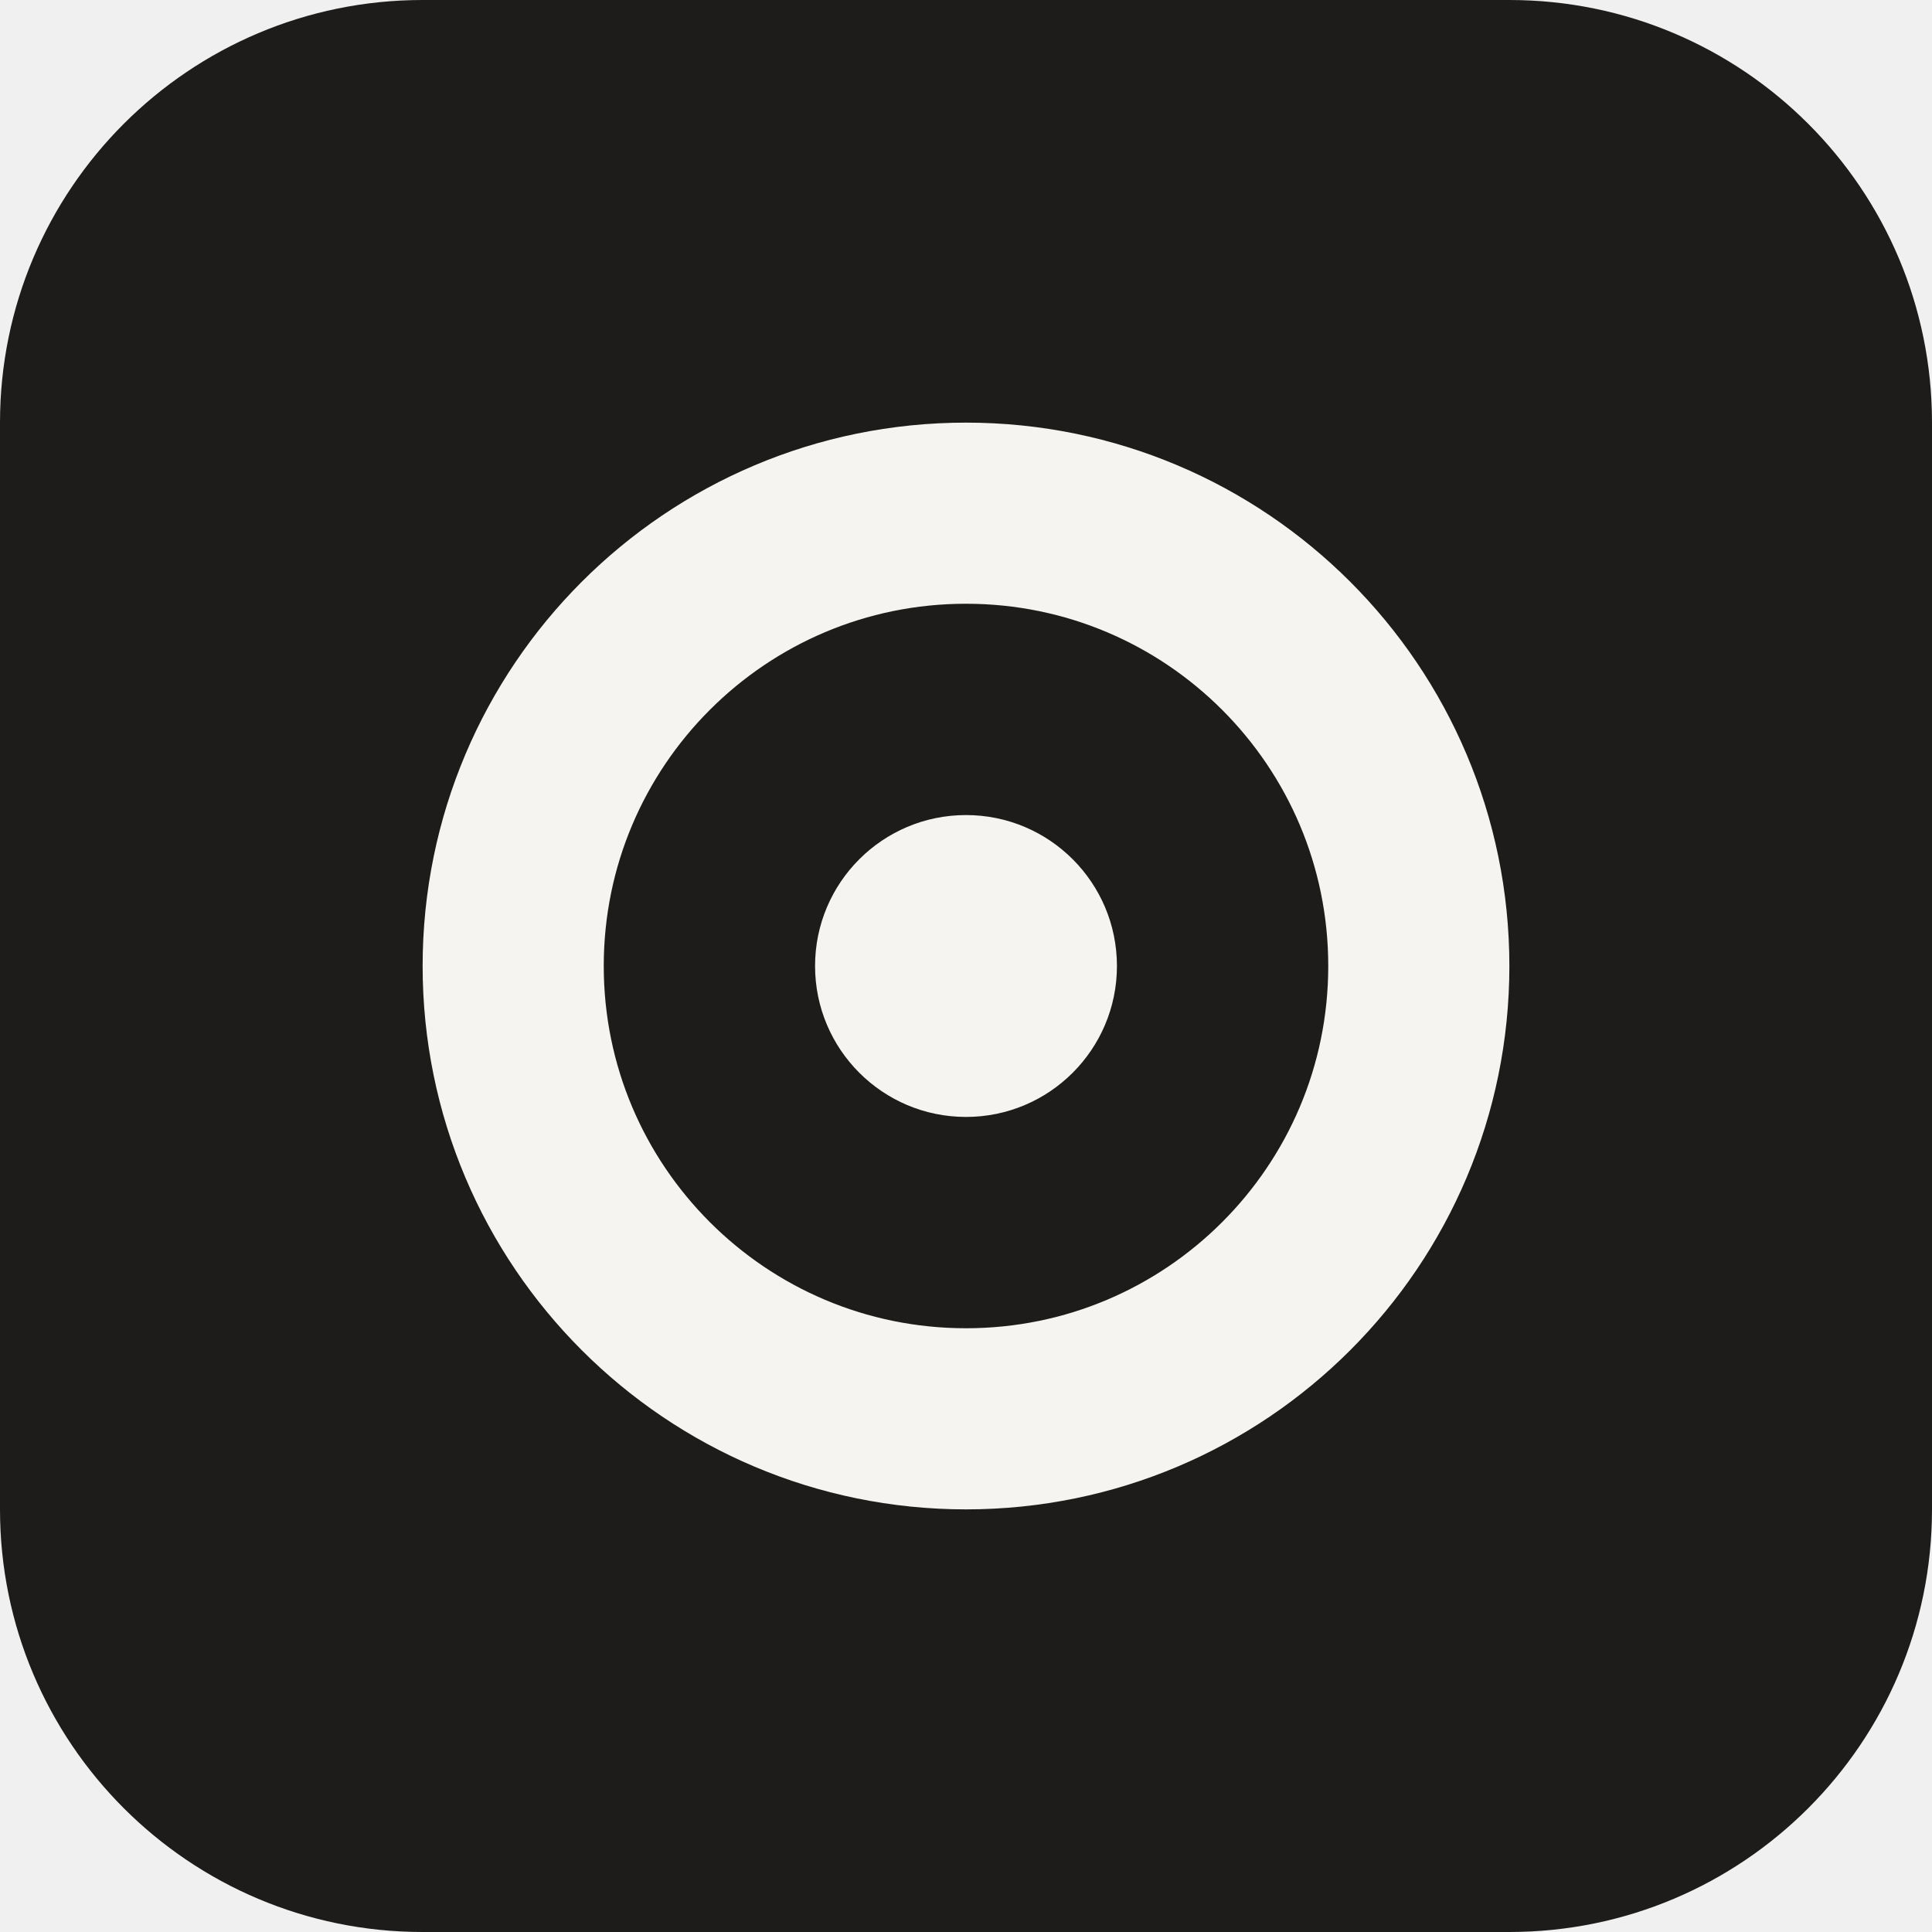
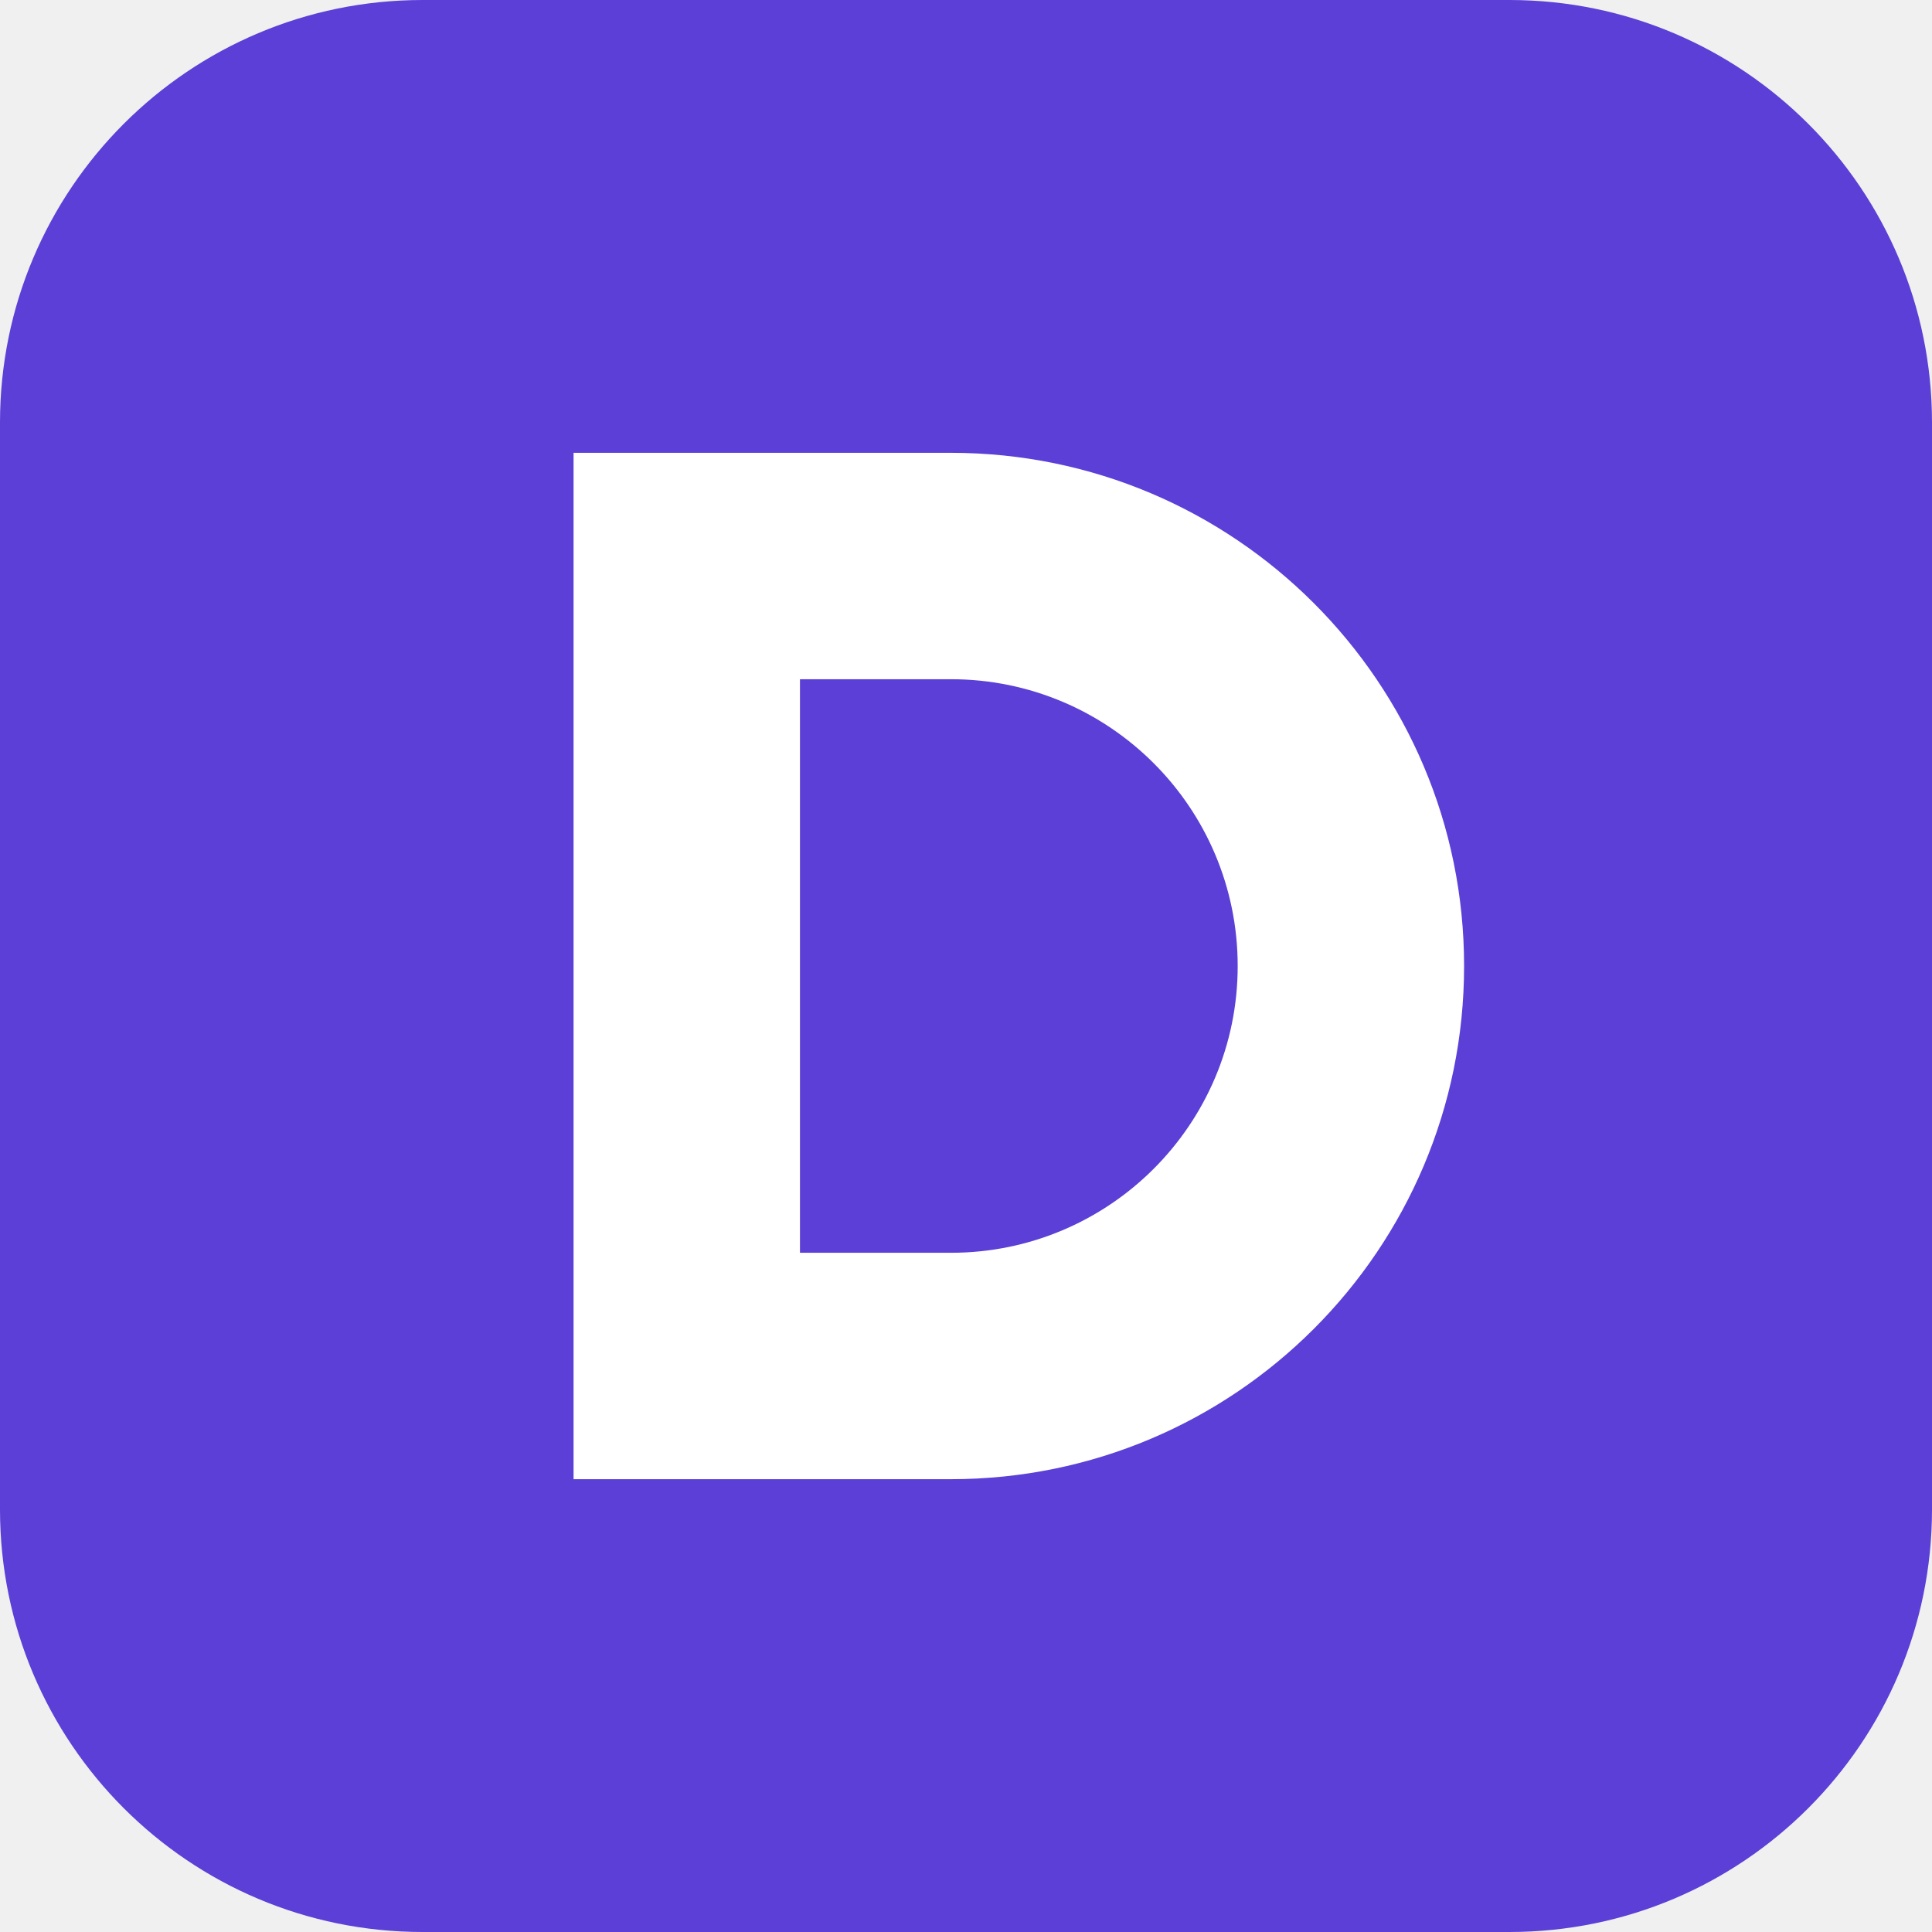
<svg xmlns="http://www.w3.org/2000/svg" viewBox="0 0 32 32">
-   <rect width="32" height="32" rx="7" fill="#1D1C1A" />
-   <circle cx="16" cy="16" r="7.5" fill="none" stroke="#F5F4F0" stroke-width="3" />
-   <circle cx="16" cy="16" r="2.5" fill="#F5F4F0" />
+   <rect width="32" height="32" rx="7" fill="#5B3FD6" />
+   <path fill="#FFFFFF" fill-rule="evenodd" d="M9.5 7.5h6.25a8.5 8.5 0 0 1 0 17H9.5zM13.25 11.25v9.5h2.5a4.75 4.75 0 0 0 0-9.5z" />
</svg>
